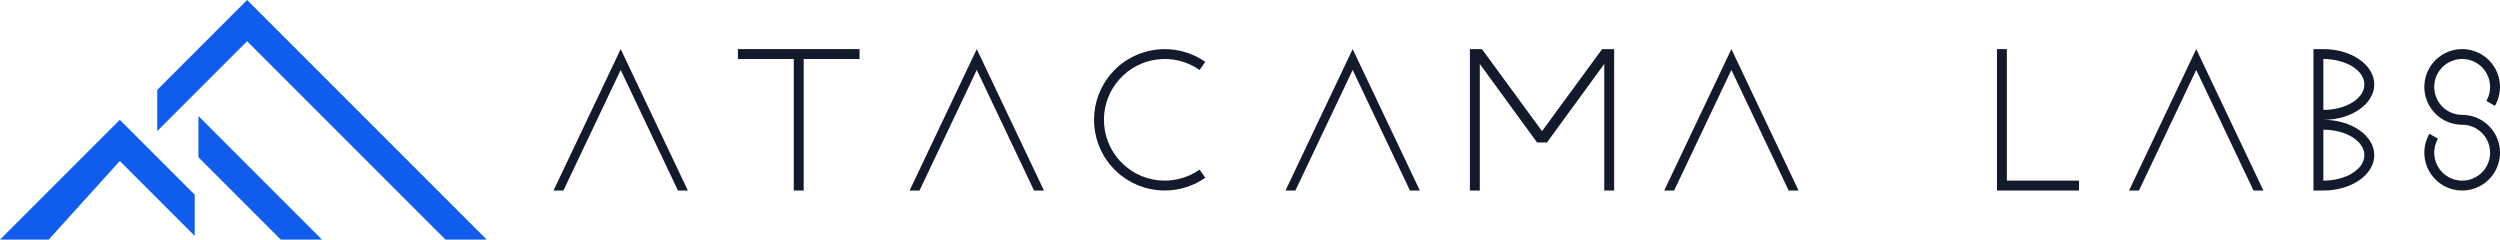
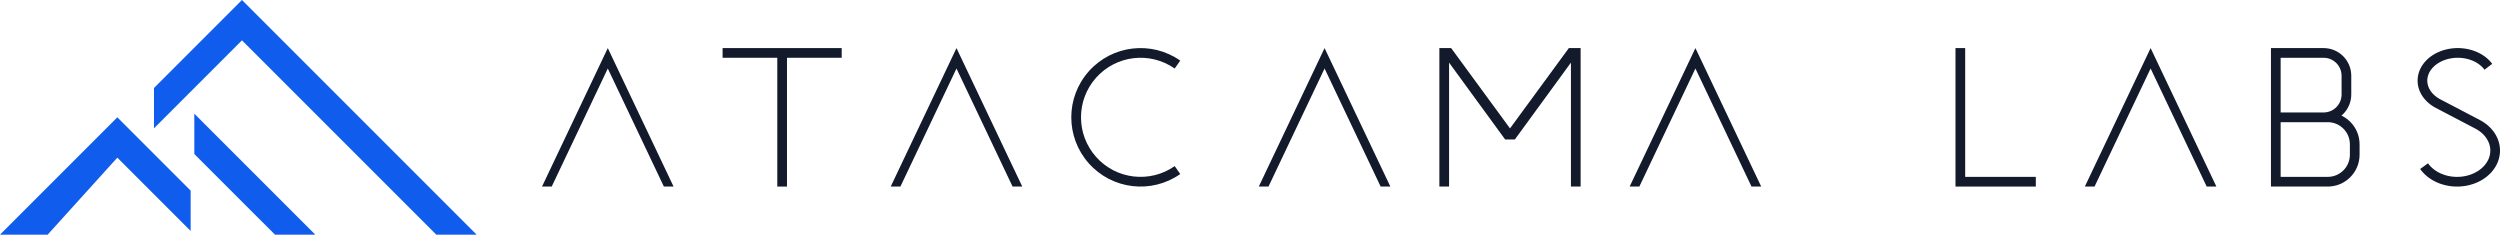
- <svg xmlns="http://www.w3.org/2000/svg" viewBox="0 0 1767.8 169.44" width="1767.8" height="169.44" role="img" aria-label="ATACAMA LABS">
+ <svg xmlns="http://www.w3.org/2000/svg" viewBox="0 0 1805.3 169.44" width="1805.3" height="169.44" role="img" aria-label="ATACAMA LABS">
  <g fill="#0F5CED" transform="scale(2.6475)">
    <path d="M42 24 L66 0 L130 64 L119 64 L66 11 L42 35 Z" />
    <path d="M0 64 L32 32 L52 52 L52 63 L32 43 L13 64 Z" />
    <path d="M53 31 L86 64 L75 64 L53 42 Z" />
  </g>
  <g fill="#121A2B" transform="translate(391.4 34.72)">
    <path transform="translate(0 0)" d="M0 100 L47.5 0 L95 100 L88 100 L47.5 14.74 L7 100 Z" />
    <path transform="translate(130.4 0)" d="M0 0 L86 0 L86 7 L46.5 7 L46.5 100 L39.5 100 L39.5 7 L0 7 Z" />
    <path transform="translate(251.8 0)" d="M0 100 L47.5 0 L95 100 L88 100 L47.5 14.74 L7 100 Z" />
    <path transform="translate(382.2 0)" d="M78.68 9.04 A50 50 0 1 0 78.68 90.96 L74.67 85.23 A43 43 0 1 1 74.67 14.77 Z" />
    <path transform="translate(517.6 0)" d="M0 100 L47.5 0 L95 100 L88 100 L47.5 14.74 L7 100 Z" />
    <path transform="translate(648 0)" d="M0 0 L8.5 0 L51 58 L93.5 0 L102 0 L102 100 L95 100 L95 10.5 L54.5 66 L47.5 66 L7 10.5 L7 100 L0 100 Z" />
    <path transform="translate(785.4 0)" d="M0 100 L47.5 0 L95 100 L88 100 L47.5 14.74 L7 100 Z" />
    <path transform="translate(1020.7 0)" d="M0 0 L7 0 L7 93 L58 93 L58 100 L0 100 Z" />
    <path transform="translate(1114.1 0)" d="M0 100 L47.5 0 L95 100 L88 100 L47.5 14.74 L7 100 Z" />
-     <path transform="translate(1244.5 0)" d="M0 0 L7 0 L7 100 L0 100 Z M7 0 A36 25 0 0 1 7 50 L7 43 A29 18 0 0 0 7 7 Z M7 50 A36 25 0 0 1 7 100 L7 93 A29 18 0 0 0 7 57 Z" />
-     <path transform="translate(1322.9 0)" d="M49.91 40.13 A26.75 26.75 0 1 0 26.75 53.5 L26.75 46.5 A19.75 19.75 0 1 1 43.85 36.63 Z M26.75 46.5 A26.75 26.75 0 1 1 3.58 59.88 L9.65 63.38 A19.75 19.75 0 1 0 26.75 53.5 Z" />
+     <path transform="translate(1248.5 0)" d="M0 0 L7 0 L7 100 L0 100 Z M3 0 L38 0 A20 20 0 0 1 58 20 L58 33.5 A20 20 0 0 1 38 53.5 L3 53.5 Z M3 7 L3 46.5 L38 46.5 A13 13 0 0 0 51 33.5 L51 20 A13 13 0 0 0 38 7 Z M3 46.5 L41 46.5 A23 23 0 0 1 64 69.5 L64 77 A23 23 0 0 1 41 100 L3 100 Z M3 53.5 L3 93 L41 93 A16 16 0 0 0 57 77 L57 69.5 A16 16 0 0 0 41 53.5 Z" />
+     <path transform="translate(1351.9 0)" d="M56.36 11.37 L55.86 10.72 L55.29 10.03 L54.7 9.37 L54.07 8.72 L53.42 8.09 L52.75 7.48 L52.05 6.89 L51.33 6.32 L50.58 5.78 L49.82 5.26 L49.03 4.76 L48.22 4.28 L47.4 3.83 L46.55 3.4 L45.69 2.99 L44.82 2.61 L43.93 2.26 L43.03 1.92 L42.11 1.62 L41.18 1.34 L40.24 1.09 L39.3 0.86 L38.34 0.66 L37.38 0.48 L36.41 0.34 L35.43 0.22 L34.45 0.12 L33.47 0.05 L32.49 0.01 L31.5 0 L30.51 0.01 L29.53 0.05 L28.55 0.12 L27.57 0.22 L26.59 0.34 L25.62 0.48 L24.66 0.66 L23.7 0.86 L22.76 1.09 L21.82 1.34 L20.89 1.62 L19.97 1.92 L19.07 2.26 L18.18 2.61 L17.31 2.99 L16.45 3.4 L15.6 3.83 L14.78 4.28 L13.97 4.76 L13.18 5.26 L12.42 5.78 L11.67 6.32 L10.95 6.89 L10.25 7.48 L9.58 8.09 L8.93 8.72 L8.3 9.37 L7.71 10.03 L7.14 10.72 L6.6 11.43 L6.09 12.15 L5.61 12.88 L5.16 13.64 L4.75 14.41 L4.36 15.19 L4.01 15.98 L3.7 16.79 L3.42 17.6 L3.18 18.43 L2.97 19.26 L2.8 20.1 L2.67 20.94 L2.58 21.79 L2.52 22.65 L2.5 23.5 L2.52 24.35 L2.58 25.21 L2.67 26.06 L2.8 26.9 L2.97 27.74 L3.18 28.57 L3.42 29.4 L3.7 30.21 L4.01 31.02 L4.36 31.81 L4.75 32.59 L5.16 33.36 L5.61 34.12 L6.09 34.85 L6.6 35.57 L7.14 36.28 L7.71 36.97 L8.3 37.63 L8.93 38.28 L9.58 38.91 L10.25 39.52 L10.95 40.11 L11.67 40.68 L12.42 41.22 L13.18 41.74 L13.97 42.24 L14.78 42.72 L15.56 43.15 L15.69 43.22 L18.54 44.71 L21.39 46.21 L24.24 47.7 L27.09 49.19 L29.94 50.68 L32.79 52.18 L35.64 53.67 L38.49 55.16 L41.34 56.65 L44.18 58.14 L44.9 58.53 L45.58 58.93 L46.24 59.35 L46.89 59.78 L47.51 60.23 L48.11 60.7 L48.69 61.19 L49.25 61.69 L49.78 62.2 L50.29 62.72 L50.77 63.26 L51.23 63.81 L51.67 64.37 L52.08 64.94 L52.46 65.52 L52.81 66.11 L53.14 66.7 L53.45 67.3 L53.72 67.91 L53.97 68.52 L54.2 69.14 L54.39 69.76 L54.56 70.39 L54.7 71.02 L54.81 71.65 L54.9 72.28 L54.96 72.92 L54.99 73.55 L55 74.19 L54.98 74.83 L54.93 75.46 L54.85 76.1 L54.75 76.73 L54.62 77.36 L54.46 77.99 L54.28 78.61 L54.07 79.23 L53.83 79.85 L53.56 80.46 L53.27 81.06 L52.95 81.66 L52.6 82.25 L52.23 82.83 L51.83 83.4 L51.41 83.97 L50.96 84.52 L50.49 85.06 L49.99 85.59 L49.46 86.11 L48.92 86.61 L48.35 87.1 L47.75 87.58 L47.14 88.04 L46.5 88.48 L45.85 88.91 L45.17 89.31 L44.48 89.7 L43.76 90.07 L43.03 90.42 L42.29 90.75 L41.53 91.06 L40.75 91.35 L39.97 91.62 L39.17 91.86 L38.35 92.08 L37.53 92.28 L36.7 92.45 L35.87 92.6 L35.02 92.73 L34.17 92.83 L33.32 92.91 L32.46 92.96 L31.6 92.99 L30.74 93 L29.88 92.98 L29.02 92.94 L28.17 92.87 L27.32 92.77 L26.47 92.66 L25.63 92.52 L24.8 92.35 L23.97 92.16 L23.16 91.95 L22.35 91.72 L21.56 91.46 L20.78 91.18 L20.01 90.88 L19.26 90.56 L18.53 90.22 L17.81 89.85 L17.1 89.47 L16.42 89.07 L15.76 88.65 L15.11 88.22 L14.49 87.77 L13.89 87.3 L13.31 86.81 L12.75 86.31 L12.22 85.8 L11.71 85.28 L11.23 84.74 L10.77 84.19 L10.32 83.61 L10.02 83.19 L4.35 87.31 L4.73 87.83 L5.32 88.58 L5.94 89.33 L6.6 90.06 L7.28 90.76 L7.99 91.44 L8.73 92.11 L9.49 92.74 L10.28 93.36 L11.09 93.95 L11.93 94.51 L12.79 95.05 L13.66 95.57 L14.56 96.06 L15.48 96.52 L16.41 96.95 L17.36 97.36 L18.32 97.74 L19.3 98.09 L20.3 98.41 L21.3 98.7 L22.31 98.96 L23.34 99.2 L24.37 99.4 L25.41 99.58 L26.46 99.72 L27.51 99.84 L28.56 99.92 L29.62 99.97 L30.68 100 L31.74 99.99 L32.8 99.96 L33.86 99.89 L34.91 99.79 L35.96 99.67 L37.01 99.51 L38.04 99.32 L39.07 99.11 L40.09 98.86 L41.1 98.59 L42.1 98.28 L43.09 97.95 L44.06 97.59 L45.02 97.2 L45.97 96.78 L46.89 96.34 L47.8 95.86 L48.69 95.37 L49.56 94.84 L50.41 94.29 L51.23 93.72 L52.04 93.12 L52.82 92.49 L53.57 91.84 L54.3 91.17 L55 90.48 L55.67 89.77 L56.31 89.03 L56.92 88.28 L57.51 87.5 L58.06 86.71 L58.57 85.9 L59.06 85.08 L59.51 84.23 L59.92 83.38 L60.3 82.51 L60.64 81.63 L60.95 80.73 L61.21 79.83 L61.44 78.92 L61.63 78 L61.78 77.08 L61.89 76.15 L61.97 75.21 L62 74.28 L61.99 73.35 L61.94 72.41 L61.85 71.48 L61.73 70.55 L61.56 69.63 L61.36 68.72 L61.11 67.81 L60.83 66.91 L60.51 66.02 L60.15 65.14 L59.76 64.28 L59.33 63.43 L58.87 62.59 L58.37 61.77 L57.84 60.97 L57.28 60.18 L56.68 59.42 L56.06 58.67 L55.4 57.94 L54.72 57.24 L54.01 56.56 L53.27 55.89 L52.51 55.26 L51.72 54.64 L50.91 54.05 L50.07 53.49 L49.21 52.95 L48.34 52.43 L47.45 51.95 L44.59 50.45 L41.74 48.96 L38.89 47.47 L36.04 45.97 L33.19 44.48 L30.34 42.99 L27.49 41.5 L24.64 40 L21.79 38.51 L18.94 37.02 L18.92 37.01 L18.24 36.64 L17.63 36.28 L17.03 35.9 L16.46 35.5 L15.9 35.1 L15.36 34.68 L14.85 34.24 L14.36 33.8 L13.89 33.34 L13.44 32.88 L13.01 32.4 L12.61 31.92 L12.24 31.43 L11.88 30.93 L11.55 30.42 L11.25 29.91 L10.97 29.39 L10.71 28.87 L10.48 28.34 L10.28 27.81 L10.09 27.28 L9.94 26.74 L9.8 26.21 L9.69 25.67 L9.61 25.13 L9.55 24.58 L9.51 24.04 L9.5 23.5 L9.51 22.96 L9.55 22.42 L9.61 21.87 L9.69 21.33 L9.8 20.79 L9.94 20.26 L10.09 19.72 L10.28 19.19 L10.48 18.66 L10.71 18.13 L10.97 17.61 L11.25 17.09 L11.55 16.58 L11.88 16.07 L12.24 15.57 L12.61 15.08 L13.01 14.6 L13.44 14.12 L13.89 13.66 L14.36 13.2 L14.85 12.76 L15.36 12.32 L15.9 11.9 L16.46 11.5 L17.03 11.1 L17.63 10.72 L18.24 10.36 L18.88 10.01 L19.53 9.68 L20.19 9.37 L20.88 9.07 L21.57 8.79 L22.28 8.53 L23 8.29 L23.74 8.07 L24.48 7.87 L25.24 7.69 L26 7.53 L26.77 7.39 L27.55 7.27 L28.33 7.17 L29.12 7.1 L29.91 7.04 L30.71 7.01 L31.5 7 L32.29 7.01 L33.09 7.04 L33.88 7.1 L34.67 7.17 L35.45 7.27 L36.23 7.39 L37 7.53 L37.76 7.69 L38.52 7.87 L39.26 8.07 L40 8.29 L40.72 8.53 L41.43 8.79 L42.12 9.07 L42.81 9.37 L43.47 9.68 L44.12 10.01 L44.76 10.36 L45.37 10.72 L45.97 11.1 L46.54 11.5 L47.1 11.9 L47.64 12.32 L48.15 12.76 L48.64 13.2 L49.11 13.66 L49.56 14.12 L49.99 14.6 L50.39 15.08 L50.81 15.63 Z" />
  </g>
</svg>
